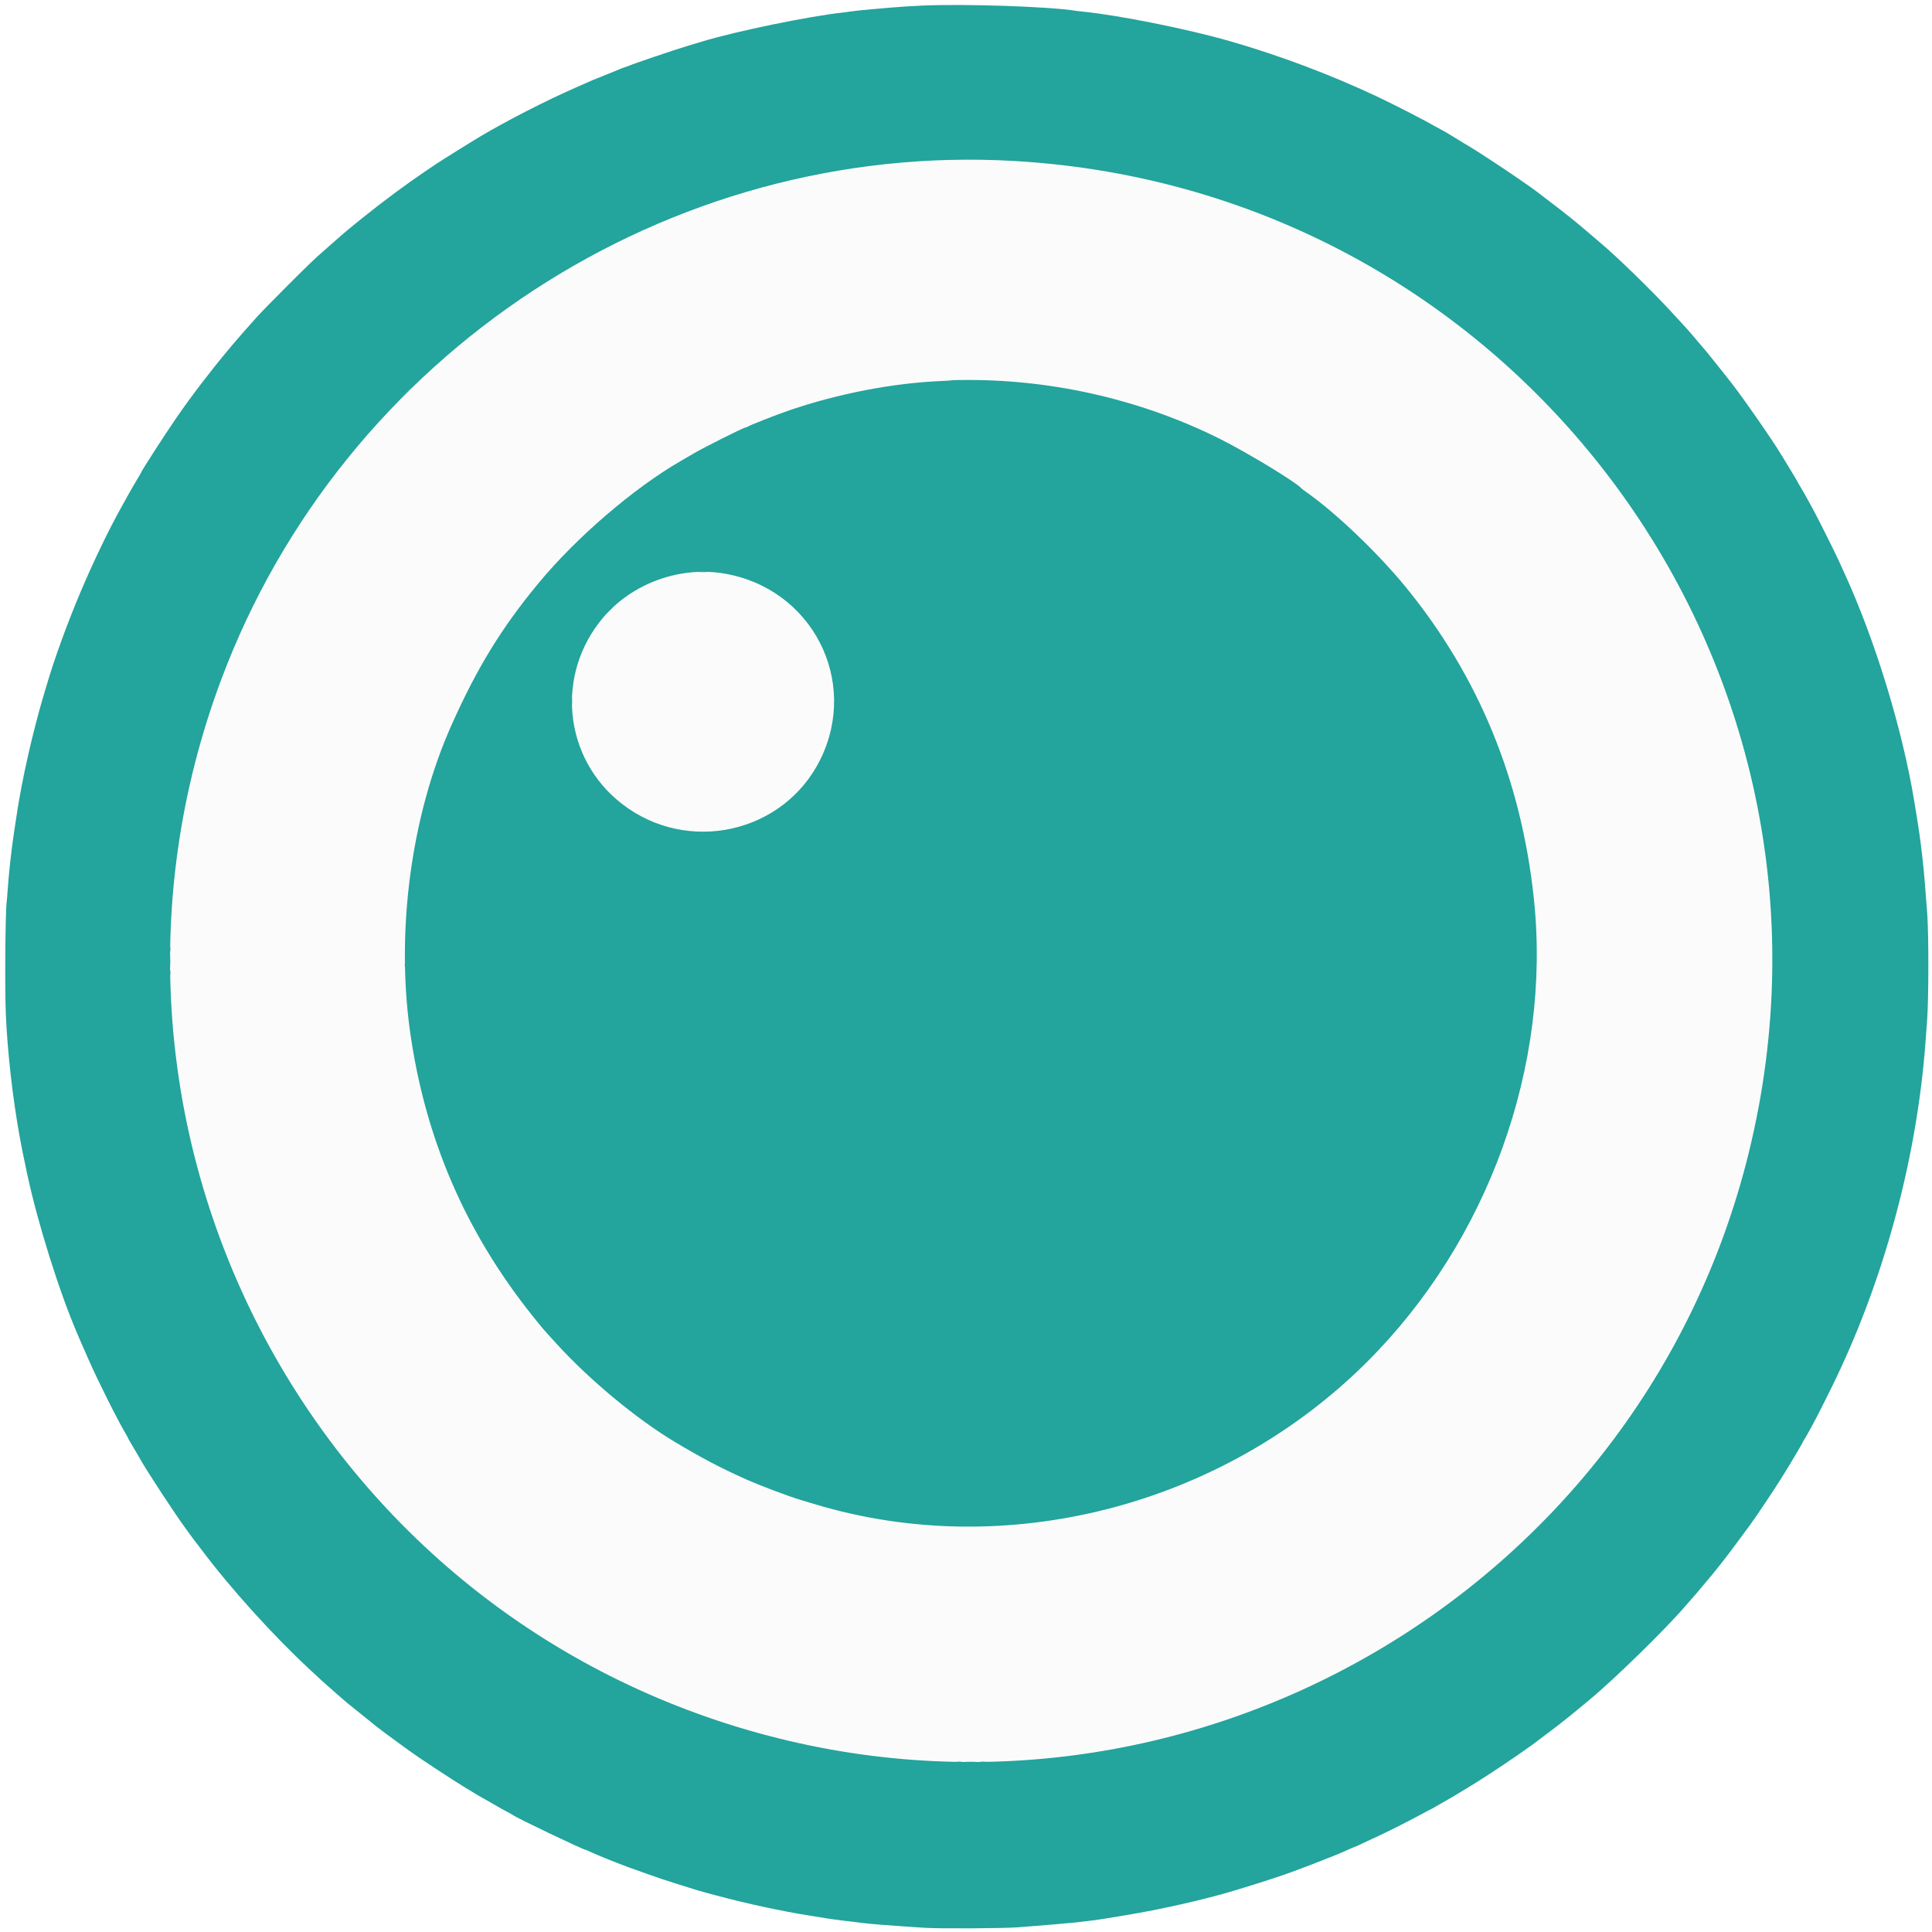
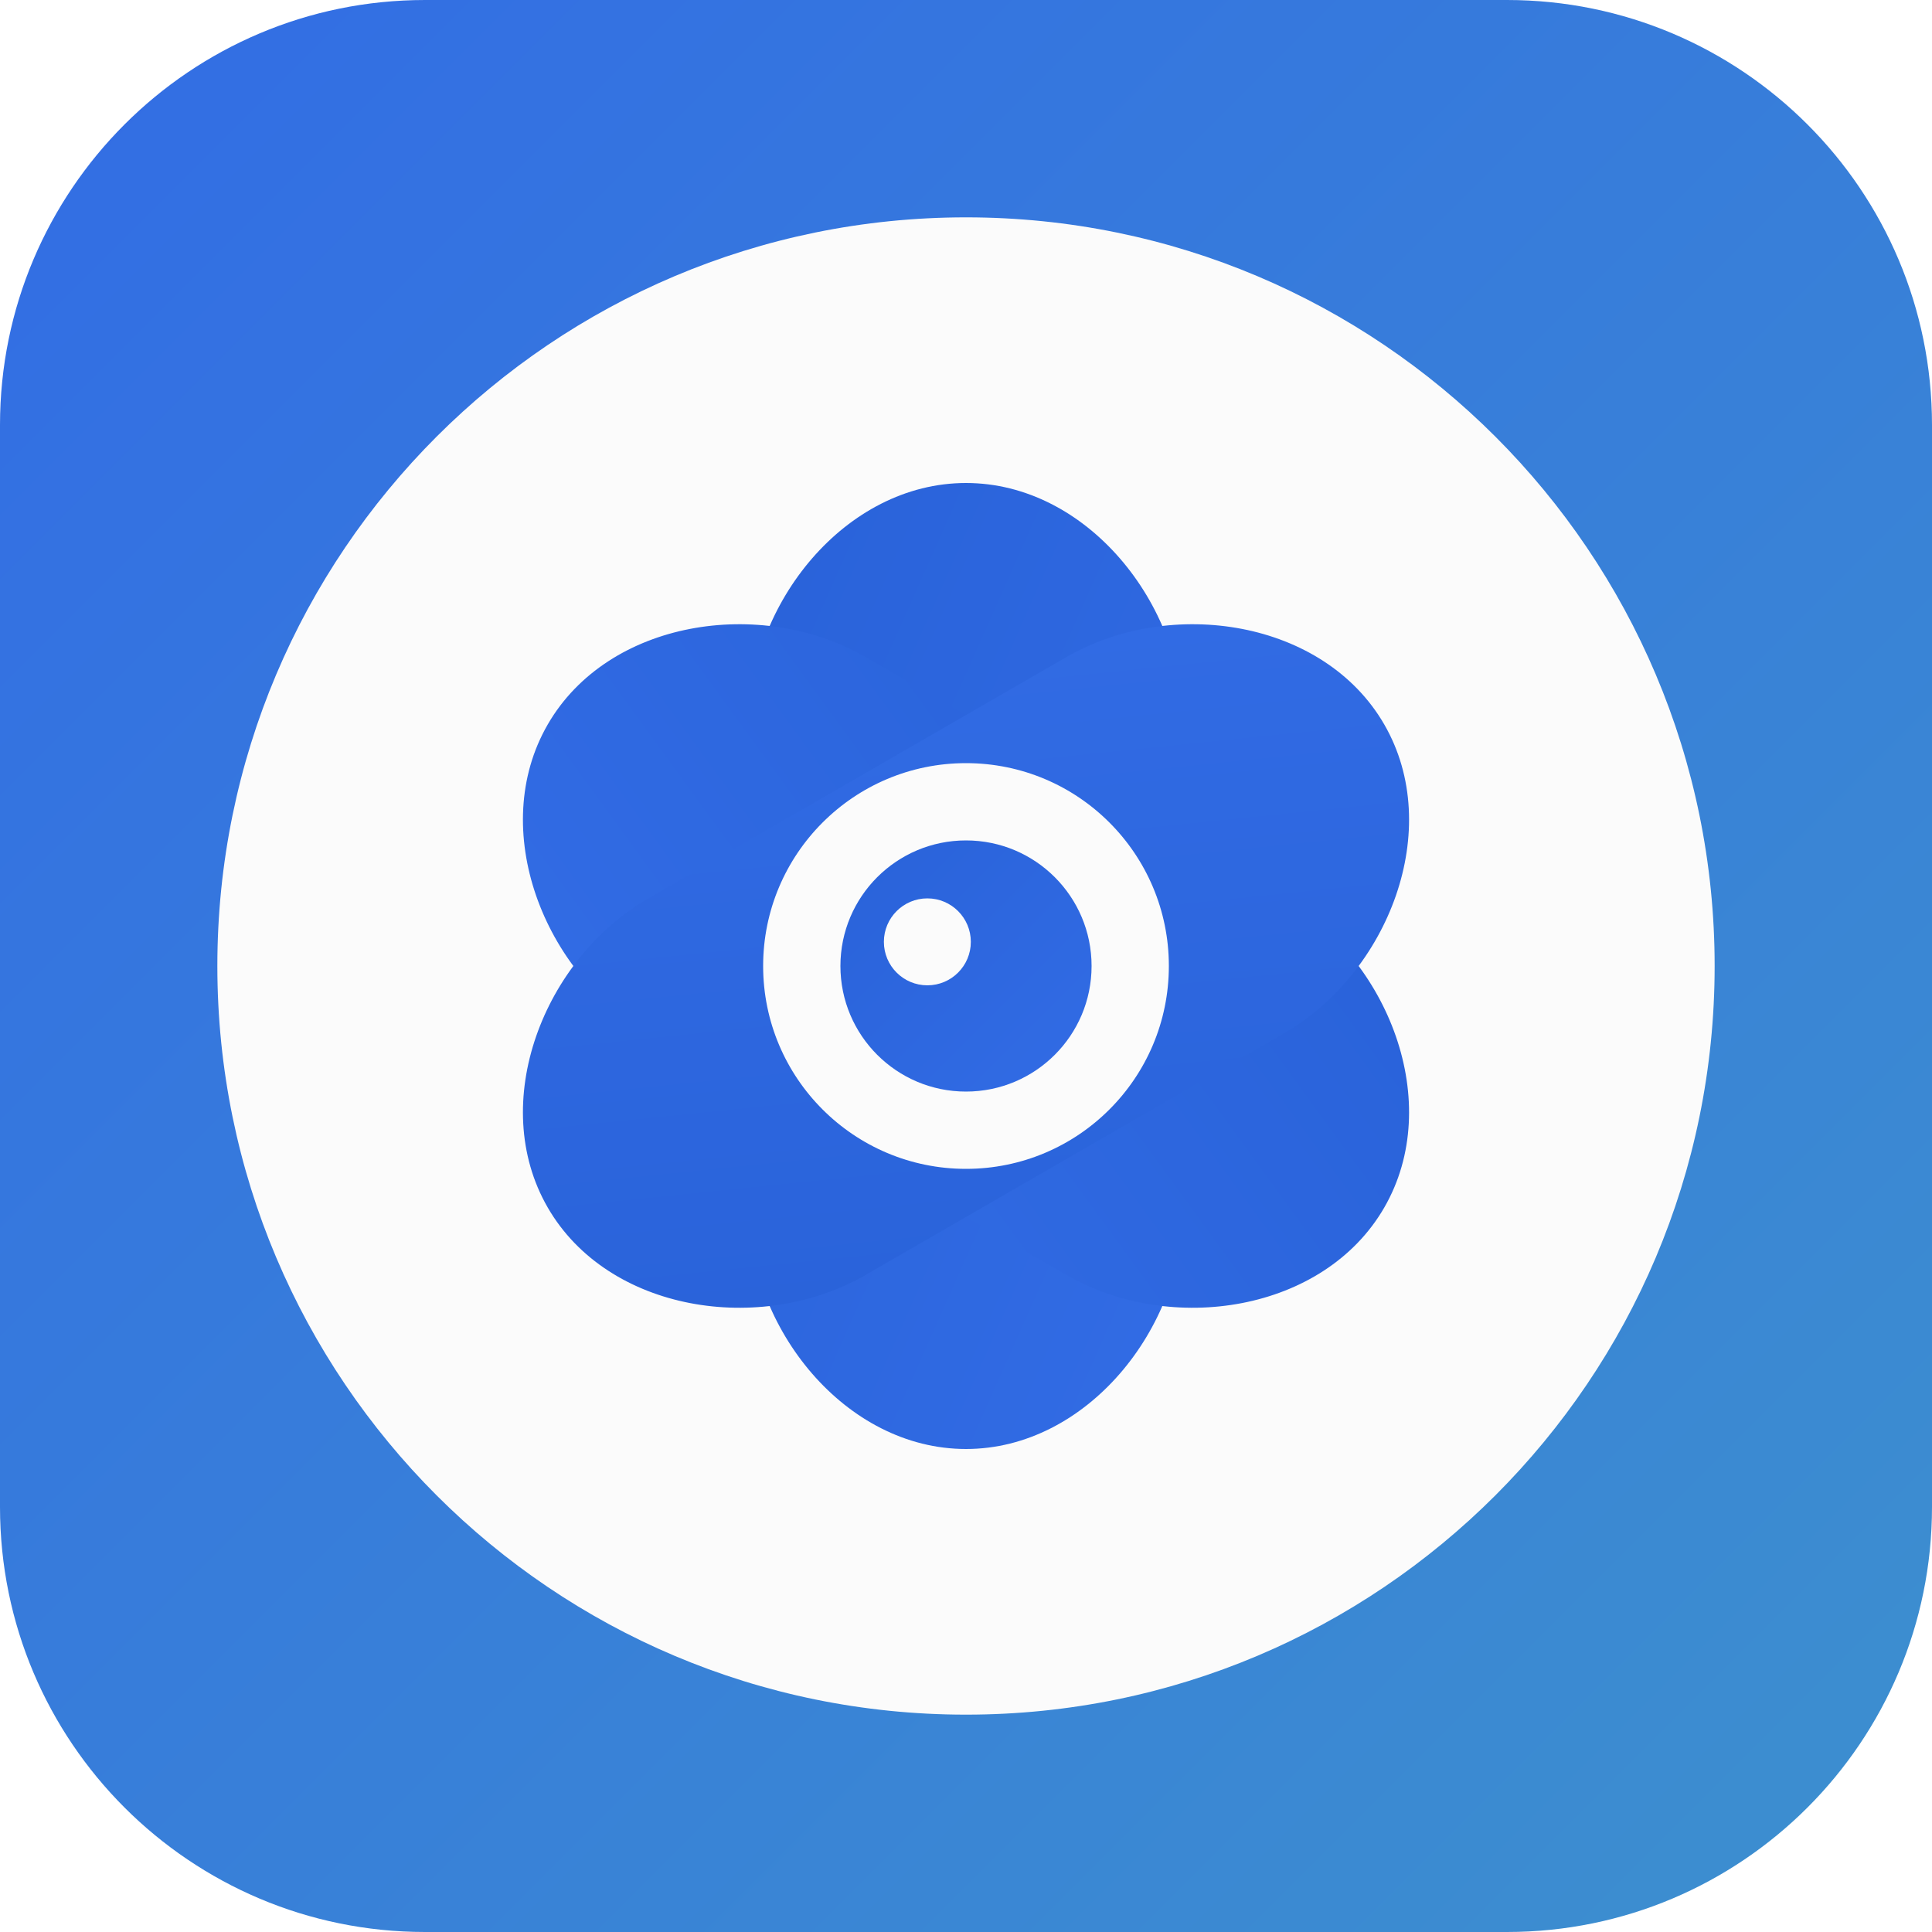
<svg xmlns="http://www.w3.org/2000/svg" viewBox="0 0 400 400">
-   <path id="path0" d="M194.417 33.278 C 103.748 37.645,34.183 111.135,35.383 201.285 C 36.577 291.054,108.946 363.423,198.715 364.617 C 312.009 366.125,393.232 256.546,358.966 148.420 C 336.599 77.844,267.855 29.741,194.417 33.278 M208.833 78.922 C 222.011 79.869,235.903 83.234,246.833 88.126 C 247.429 88.392,248.254 88.754,248.667 88.930 C 254.359 91.355,262.842 96.289,269.250 100.902 C 276.437 106.075,285.362 114.375,290.072 120.265 C 290.445 120.732,291.351 121.857,292.086 122.765 C 299.032 131.354,305.027 141.613,309.412 152.417 C 313.550 162.613,316.437 174.279,317.496 185.083 C 317.594 186.092,317.710 187.254,317.753 187.667 C 320.461 213.935,311.719 245.441,295.672 267.250 C 293.875 269.692,293.510 270.176,292.272 271.749 C 276.372 291.960,252.950 306.950,228.083 312.829 C 224.016 313.790,222.349 314.116,217.917 314.819 C 201.733 317.384,183.165 315.967,166.806 310.917 C 142.807 303.510,121.317 288.147,106.772 268.000 C 105.878 266.762,105.058 265.637,104.949 265.500 C 104.056 264.376,100.352 258.386,98.712 255.412 C 97.706 253.591,94.667 247.604,94.667 247.446 C 94.667 247.400,94.411 246.813,94.099 246.140 C 87.392 231.697,83.535 213.023,83.760 196.083 C 83.810 192.280,84.097 187.196,84.410 184.583 C 84.749 181.739,84.892 180.664,85.184 178.762 C 88.078 159.878,95.880 141.301,107.403 125.855 C 108.916 123.827,110.998 121.167,111.334 120.833 C 111.380 120.787,112.092 119.962,112.916 119.000 C 120.818 109.771,130.642 101.557,141.583 95.028 C 146.060 92.357,149.260 90.709,154.750 88.250 C 170.673 81.116,190.879 77.631,208.833 78.922 M141.417 118.760 C 121.970 121.888,112.163 143.688,122.882 159.963 C 135.210 178.682,163.894 175.072,171.230 153.878 C 177.749 135.043,161.221 115.575,141.417 118.760 " stroke="none" fill="#fbfbfb" fill-rule="evenodd" />
-   <path id="path1" d="M190.726 1.165 C 188.182 1.287,186.132 1.421,184.250 1.587 C 183.792 1.628,182.067 1.778,180.417 1.921 C 178.767 2.064,177.004 2.247,176.500 2.328 C 175.996 2.409,175.133 2.524,174.583 2.583 C 167.562 3.340,152.515 6.435,145.417 8.582 C 144.683 8.804,143.221 9.244,142.167 9.561 C 139.429 10.384,131.031 13.234,130.083 13.662 C 129.900 13.745,129.563 13.864,129.333 13.928 C 129.104 13.991,128.617 14.179,128.250 14.344 C 127.883 14.510,126.608 15.028,125.417 15.496 C 124.225 15.965,123.025 16.447,122.750 16.568 C 122.475 16.690,120.844 17.407,119.125 18.163 C 113.027 20.842,105.048 24.927,99.500 28.209 C 97.880 29.168,91.210 33.330,90.333 33.930 C 90.013 34.149,88.940 34.873,87.951 35.539 C 84.139 38.104,79.336 41.671,74.991 45.164 C 72.170 47.431,71.285 48.176,68.838 50.342 C 68.056 51.035,67.162 51.822,66.850 52.092 C 65.210 53.513,63.831 54.841,59.414 59.250 C 56.751 61.908,53.967 64.758,53.227 65.583 C 50.968 68.099,49.123 70.199,48.249 71.249 C 47.791 71.798,47.290 72.398,47.136 72.582 C 43.619 76.773,39.546 82.112,36.581 86.417 C 34.058 90.079,29.167 97.667,29.167 97.918 C 29.167 97.952,28.767 98.641,28.278 99.449 C 27.789 100.256,27.122 101.404,26.797 102.000 C 26.472 102.596,25.702 103.983,25.086 105.083 C 22.598 109.527,19.476 115.997,16.879 122.083 C 14.029 128.766,11.238 136.428,9.595 142.083 C 9.355 142.908,8.999 144.108,8.803 144.750 C 8.098 147.067,6.692 152.505,5.940 155.833 C 4.685 161.385,3.976 165.126,3.256 170.000 C 3.114 170.963,2.922 172.237,2.831 172.833 C 2.367 175.856,1.767 181.390,1.575 184.417 C 1.517 185.333,1.440 186.271,1.403 186.500 C 1.103 188.392,0.970 204.436,1.208 210.000 C 1.544 217.819,2.611 227.248,4.085 235.417 C 4.464 237.512,4.732 238.843,5.616 243.000 C 7.772 253.136,12.287 267.527,16.022 276.167 C 16.121 276.396,16.296 276.808,16.411 277.083 C 16.526 277.358,16.703 277.771,16.804 278.000 C 16.905 278.229,17.598 279.804,18.343 281.500 C 20.245 285.832,24.300 293.937,25.940 296.688 C 26.248 297.205,26.500 297.666,26.500 297.714 C 26.500 297.786,27.123 298.864,28.416 301.031 C 28.508 301.185,28.855 301.788,29.186 302.371 C 30.575 304.813,36.399 313.693,38.234 316.167 C 38.608 316.671,39.069 317.310,39.260 317.588 C 39.450 317.865,39.727 318.240,39.876 318.421 C 40.024 318.602,40.873 319.719,41.761 320.904 C 47.777 328.926,56.710 338.794,64.333 345.838 C 65.571 346.981,66.621 347.954,66.667 348.000 C 66.712 348.046,67.387 348.645,68.167 349.331 C 68.946 350.017,69.621 350.618,69.667 350.665 C 69.712 350.713,70.237 351.164,70.833 351.667 C 71.429 352.170,71.954 352.621,72.000 352.669 C 72.046 352.718,73.396 353.802,75.000 355.080 C 76.604 356.358,77.954 357.447,78.000 357.501 C 78.093 357.611,81.293 359.988,83.061 361.260 C 83.690 361.713,84.478 362.282,84.811 362.526 C 86.805 363.982,93.537 368.416,96.333 370.114 C 99.314 371.925,99.333 371.936,100.833 372.765 C 101.612 373.195,102.587 373.753,103.000 374.005 C 103.412 374.257,104.267 374.733,104.899 375.064 C 105.530 375.395,106.130 375.732,106.232 375.813 C 106.931 376.373,120.802 383.000,121.276 383.000 C 121.319 383.000,121.818 383.217,122.386 383.482 C 123.766 384.128,128.147 385.884,130.417 386.702 C 136.063 388.737,138.501 389.556,142.833 390.874 C 143.154 390.971,143.717 391.148,144.083 391.268 C 144.450 391.387,145.350 391.645,146.083 391.841 C 146.817 392.037,147.829 392.309,148.333 392.444 C 154.471 394.096,161.920 395.705,167.500 396.585 C 169.012 396.823,170.625 397.085,171.083 397.167 C 171.954 397.322,176.113 397.856,178.833 398.161 C 180.742 398.375,183.707 398.618,187.083 398.837 C 188.458 398.927,190.371 399.056,191.333 399.124 C 194.281 399.334,207.640 399.265,210.833 399.023 C 215.340 398.682,221.448 398.166,222.833 398.009 C 225.571 397.700,227.315 397.472,228.667 397.248 C 229.446 397.119,231.283 396.818,232.750 396.578 C 240.276 395.350,249.333 393.303,255.583 391.419 C 260.528 389.929,265.520 388.311,267.417 387.585 C 267.967 387.375,268.979 386.999,269.667 386.749 C 271.224 386.184,277.018 383.897,277.917 383.492 C 279.754 382.665,280.517 382.333,280.584 382.333 C 280.654 382.333,281.466 381.958,285.917 379.867 C 288.227 378.781,291.958 376.883,294.548 375.477 C 295.537 374.940,296.374 374.500,296.409 374.500 C 296.444 374.500,297.235 374.050,298.167 373.500 C 299.098 372.950,299.886 372.500,299.917 372.500 C 299.949 372.500,300.936 371.913,302.112 371.195 C 303.288 370.478,304.662 369.641,305.167 369.336 C 306.325 368.634,308.417 367.282,310.667 365.782 C 313.193 364.097,314.923 362.903,317.307 361.196 C 317.700 360.915,320.528 358.781,322.450 357.314 C 323.019 356.880,323.956 356.139,324.534 355.666 C 325.111 355.194,325.696 354.719,325.833 354.611 C 326.291 354.254,327.915 352.918,328.000 352.830 C 328.046 352.783,328.571 352.343,329.167 351.852 C 334.161 347.740,345.109 337.034,348.886 332.567 C 349.178 332.222,349.763 331.559,350.185 331.095 C 350.608 330.630,351.731 329.313,352.680 328.167 C 353.629 327.021,354.500 325.985,354.617 325.866 C 354.733 325.746,355.182 325.183,355.615 324.616 C 356.047 324.048,356.445 323.546,356.499 323.500 C 356.552 323.454,356.962 322.929,357.409 322.333 C 357.857 321.737,358.423 320.987,358.668 320.667 C 358.913 320.346,359.638 319.371,360.280 318.500 C 360.921 317.629,361.885 316.322,362.421 315.596 C 363.529 314.095,367.373 308.356,368.500 306.521 C 368.912 305.849,369.404 305.064,369.591 304.775 C 370.192 303.851,373.167 298.834,373.167 298.746 C 373.167 298.699,373.343 298.380,373.558 298.038 C 374.962 295.807,378.616 288.662,381.120 283.250 C 390.779 262.373,396.989 238.451,398.662 215.667 C 398.767 214.246,398.912 212.296,398.984 211.333 C 399.316 206.931,399.337 193.735,399.019 189.250 C 398.343 179.708,397.825 174.959,396.754 168.500 C 396.625 167.721,396.434 166.558,396.329 165.917 C 393.877 150.926,388.125 132.195,381.717 118.333 C 381.357 117.554,380.880 116.504,380.658 116.000 C 380.122 114.787,376.328 107.190,375.622 105.917 C 375.317 105.367,374.703 104.242,374.256 103.417 C 373.810 102.592,373.157 101.447,372.806 100.872 C 372.454 100.298,372.167 99.793,372.167 99.752 C 372.167 99.710,371.556 98.680,370.810 97.463 C 370.064 96.246,369.209 94.837,368.909 94.333 C 367.030 91.173,360.283 81.491,357.992 78.667 C 357.657 78.254,356.645 76.979,355.742 75.833 C 354.349 74.064,352.629 71.963,352.333 71.667 C 352.287 71.621,351.904 71.171,351.480 70.667 C 349.606 68.434,349.235 68.018,345.905 64.425 C 341.749 59.939,334.827 53.208,331.458 50.374 C 331.051 50.031,329.974 49.110,329.067 48.327 C 326.555 46.161,324.188 44.254,321.250 42.028 C 319.783 40.917,318.487 39.926,318.370 39.826 C 317.686 39.243,312.400 35.601,309.325 33.594 C 305.161 30.876,305.640 31.179,303.083 29.651 C 301.983 28.993,300.700 28.209,300.232 27.908 C 299.764 27.608,298.864 27.092,298.232 26.763 C 297.600 26.434,296.971 26.094,296.833 26.007 C 295.632 25.252,288.685 21.676,285.417 20.132 C 275.621 15.503,265.000 11.499,254.583 8.507 C 245.872 6.004,231.706 3.159,224.262 2.416 C 223.626 2.352,222.951 2.274,222.762 2.242 C 217.525 1.359,199.377 0.749,190.726 1.165 M210.083 33.335 C 314.079 39.387,386.840 137.639,362.082 238.583 C 339.704 329.825,245.360 384.372,155.083 358.264 C 62.302 331.432,11.978 231.349,45.754 140.833 C 71.020 73.124,138.236 29.153,210.083 33.335 M197.153 78.727 C 197.115 78.761,196.033 78.834,194.750 78.890 C 184.767 79.327,173.469 81.512,163.433 84.946 C 160.642 85.902,155.034 88.106,154.758 88.356 C 154.671 88.435,154.490 88.500,154.357 88.500 C 154.002 88.500,146.081 92.461,143.833 93.762 C 142.779 94.372,141.493 95.117,140.975 95.417 C 131.124 101.127,119.350 111.242,111.473 120.763 C 103.812 130.022,98.712 138.353,93.422 150.250 C 85.125 168.911,81.938 192.729,84.924 213.761 C 88.049 235.774,96.367 255.052,110.231 272.414 C 112.332 275.045,112.361 275.078,115.250 278.241 C 122.153 285.798,131.792 293.789,139.750 298.553 C 145.368 301.916,149.151 303.903,154.417 306.257 C 157.449 307.612,163.175 309.772,165.874 310.579 C 166.631 310.805,167.887 311.182,168.667 311.417 C 208.287 323.369,253.040 311.854,283.005 282.000 C 308.122 256.975,321.223 220.626,317.574 186.083 C 314.974 161.460,306.111 139.941,290.941 121.417 C 285.246 114.463,276.586 106.198,270.500 101.906 C 269.996 101.551,269.546 101.214,269.500 101.159 C 268.459 99.900,258.278 93.715,252.500 90.831 C 236.602 82.897,218.532 78.667,200.534 78.667 C 198.713 78.667,197.191 78.694,197.153 78.727 M149.917 118.742 C 168.050 121.780,177.933 140.886,169.835 157.250 C 162.270 172.538,142.346 176.982,128.750 166.415 C 116.668 157.025,114.919 139.632,124.874 127.872 C 130.876 120.783,140.707 117.199,149.917 118.742 " stroke="none" fill="#23a49c" fill-rule="evenodd" />
-   <path id="path2" d="M83.746 81.708 L 82.417 83.083 83.792 81.754 C 84.548 81.023,85.167 80.404,85.167 80.379 C 85.167 80.257,84.981 80.431,83.746 81.708 M144.792 118.455 C 145.181 118.490,145.819 118.490,146.208 118.455 C 146.598 118.420,146.279 118.392,145.500 118.392 C 144.721 118.392,144.402 118.420,144.792 118.455 M126.158 126.458 L 125.583 127.083 126.208 126.509 C 126.790 125.974,126.910 125.833,126.783 125.833 C 126.755 125.833,126.474 126.115,126.158 126.458 M118.385 145.250 C 118.386 145.800,118.417 146.005,118.454 145.705 C 118.491 145.406,118.490 144.956,118.452 144.705 C 118.414 144.455,118.384 144.700,118.385 145.250 M35.228 199.000 C 35.228 199.963,35.256 200.356,35.290 199.875 C 35.323 199.394,35.323 198.606,35.290 198.125 C 35.256 197.644,35.228 198.037,35.228 199.000 M318.246 316.208 L 316.917 317.583 318.292 316.254 C 319.569 315.019,319.743 314.833,319.621 314.833 C 319.596 314.833,318.977 315.452,318.246 316.208 M200.125 364.790 C 200.606 364.823,201.394 364.823,201.875 364.790 C 202.356 364.756,201.963 364.728,201.000 364.728 C 200.037 364.728,199.644 364.756,200.125 364.790 " stroke="none" fill="#73c3c0" fill-rule="evenodd" />
-   <path id="path3" d="M83.705 199.833 C 83.705 200.154,83.740 200.285,83.782 200.125 C 83.823 199.965,83.823 199.702,83.782 199.542 C 83.740 199.381,83.705 199.512,83.705 199.833 " stroke="none" fill="#a8d8d6" fill-rule="evenodd" />
-   <path id="path4" d="M35.217 196.500 C 35.217 197.004,35.248 197.210,35.286 196.958 C 35.324 196.706,35.324 196.294,35.286 196.042 C 35.248 195.790,35.217 195.996,35.217 196.500 M35.214 201.417 C 35.216 201.875,35.248 202.043,35.286 201.789 C 35.325 201.536,35.324 201.161,35.284 200.956 C 35.244 200.751,35.213 200.958,35.214 201.417 M198.211 364.786 C 198.464 364.825,198.839 364.824,199.044 364.784 C 199.249 364.744,199.042 364.713,198.583 364.714 C 198.125 364.716,197.957 364.748,198.211 364.786 M203.042 364.786 C 203.294 364.824,203.706 364.824,203.958 364.786 C 204.210 364.748,204.004 364.717,203.500 364.717 C 202.996 364.717,202.790 364.748,203.042 364.786 " stroke="none" fill="#50b6b4" fill-rule="evenodd" />
+   <defs>
+     <linearGradient id="k8s-gradient" x1="0%" y1="0%" x2="100%" y2="100%">
+       <stop offset="0%" style="stop-color:#326ce5;stop-opacity:1" />
+       <stop offset="100%" style="stop-color:#3d90ce;stop-opacity:1" />
+     </linearGradient>
+     <linearGradient id="k8s-gradient-dark" x1="0%" y1="0%" x2="100%" y2="100%">
+       <stop offset="0%" style="stop-color:#2962d9;stop-opacity:1" />
+       <stop offset="100%" style="stop-color:#326ce5;stop-opacity:1" />
+     </linearGradient>
+   </defs>
+   <rect width="400" height="400" rx="88" fill="url(#k8s-gradient)" />
+   <g transform="translate(200, 200)">
+     <circle cx="0" cy="0" r="155" fill="#fbfbfb" />
+     <g id="k8s-wheel">
+       <path d="M 0,-100               C -25,-100 -45,-75 -45,-50               L -45,50               C -45,75 -25,100 0,100               C 25,100 45,75 45,50               L 45,-50               C 45,-75 25,-100 0,-100 Z" fill="url(#k8s-gradient-dark)" transform="rotate(0)" />
+       <path d="M 0,-100               C -25,-100 -45,-75 -45,-50               L -45,50               C -45,75 -25,100 0,100               C 25,100 45,75 45,50               L 45,-50               C 45,-75 25,-100 0,-100 Z" fill="url(#k8s-gradient-dark)" transform="rotate(120)" />
+       <path d="M 0,-100               C -25,-100 -45,-75 -45,-50               L -45,50               C -45,75 -25,100 0,100               C 25,100 45,75 45,50               L 45,-50               C 45,-75 25,-100 0,-100 Z" fill="url(#k8s-gradient-dark)" transform="rotate(240)" />
+     </g>
+     <circle cx="0" cy="0" r="42" fill="#fbfbfb" />
+     <circle cx="0" cy="0" r="26" fill="url(#k8s-gradient-dark)" />
+     <circle cx="-8" cy="-5" r="9" fill="#fbfbfb" />
+   </g>
</svg>
